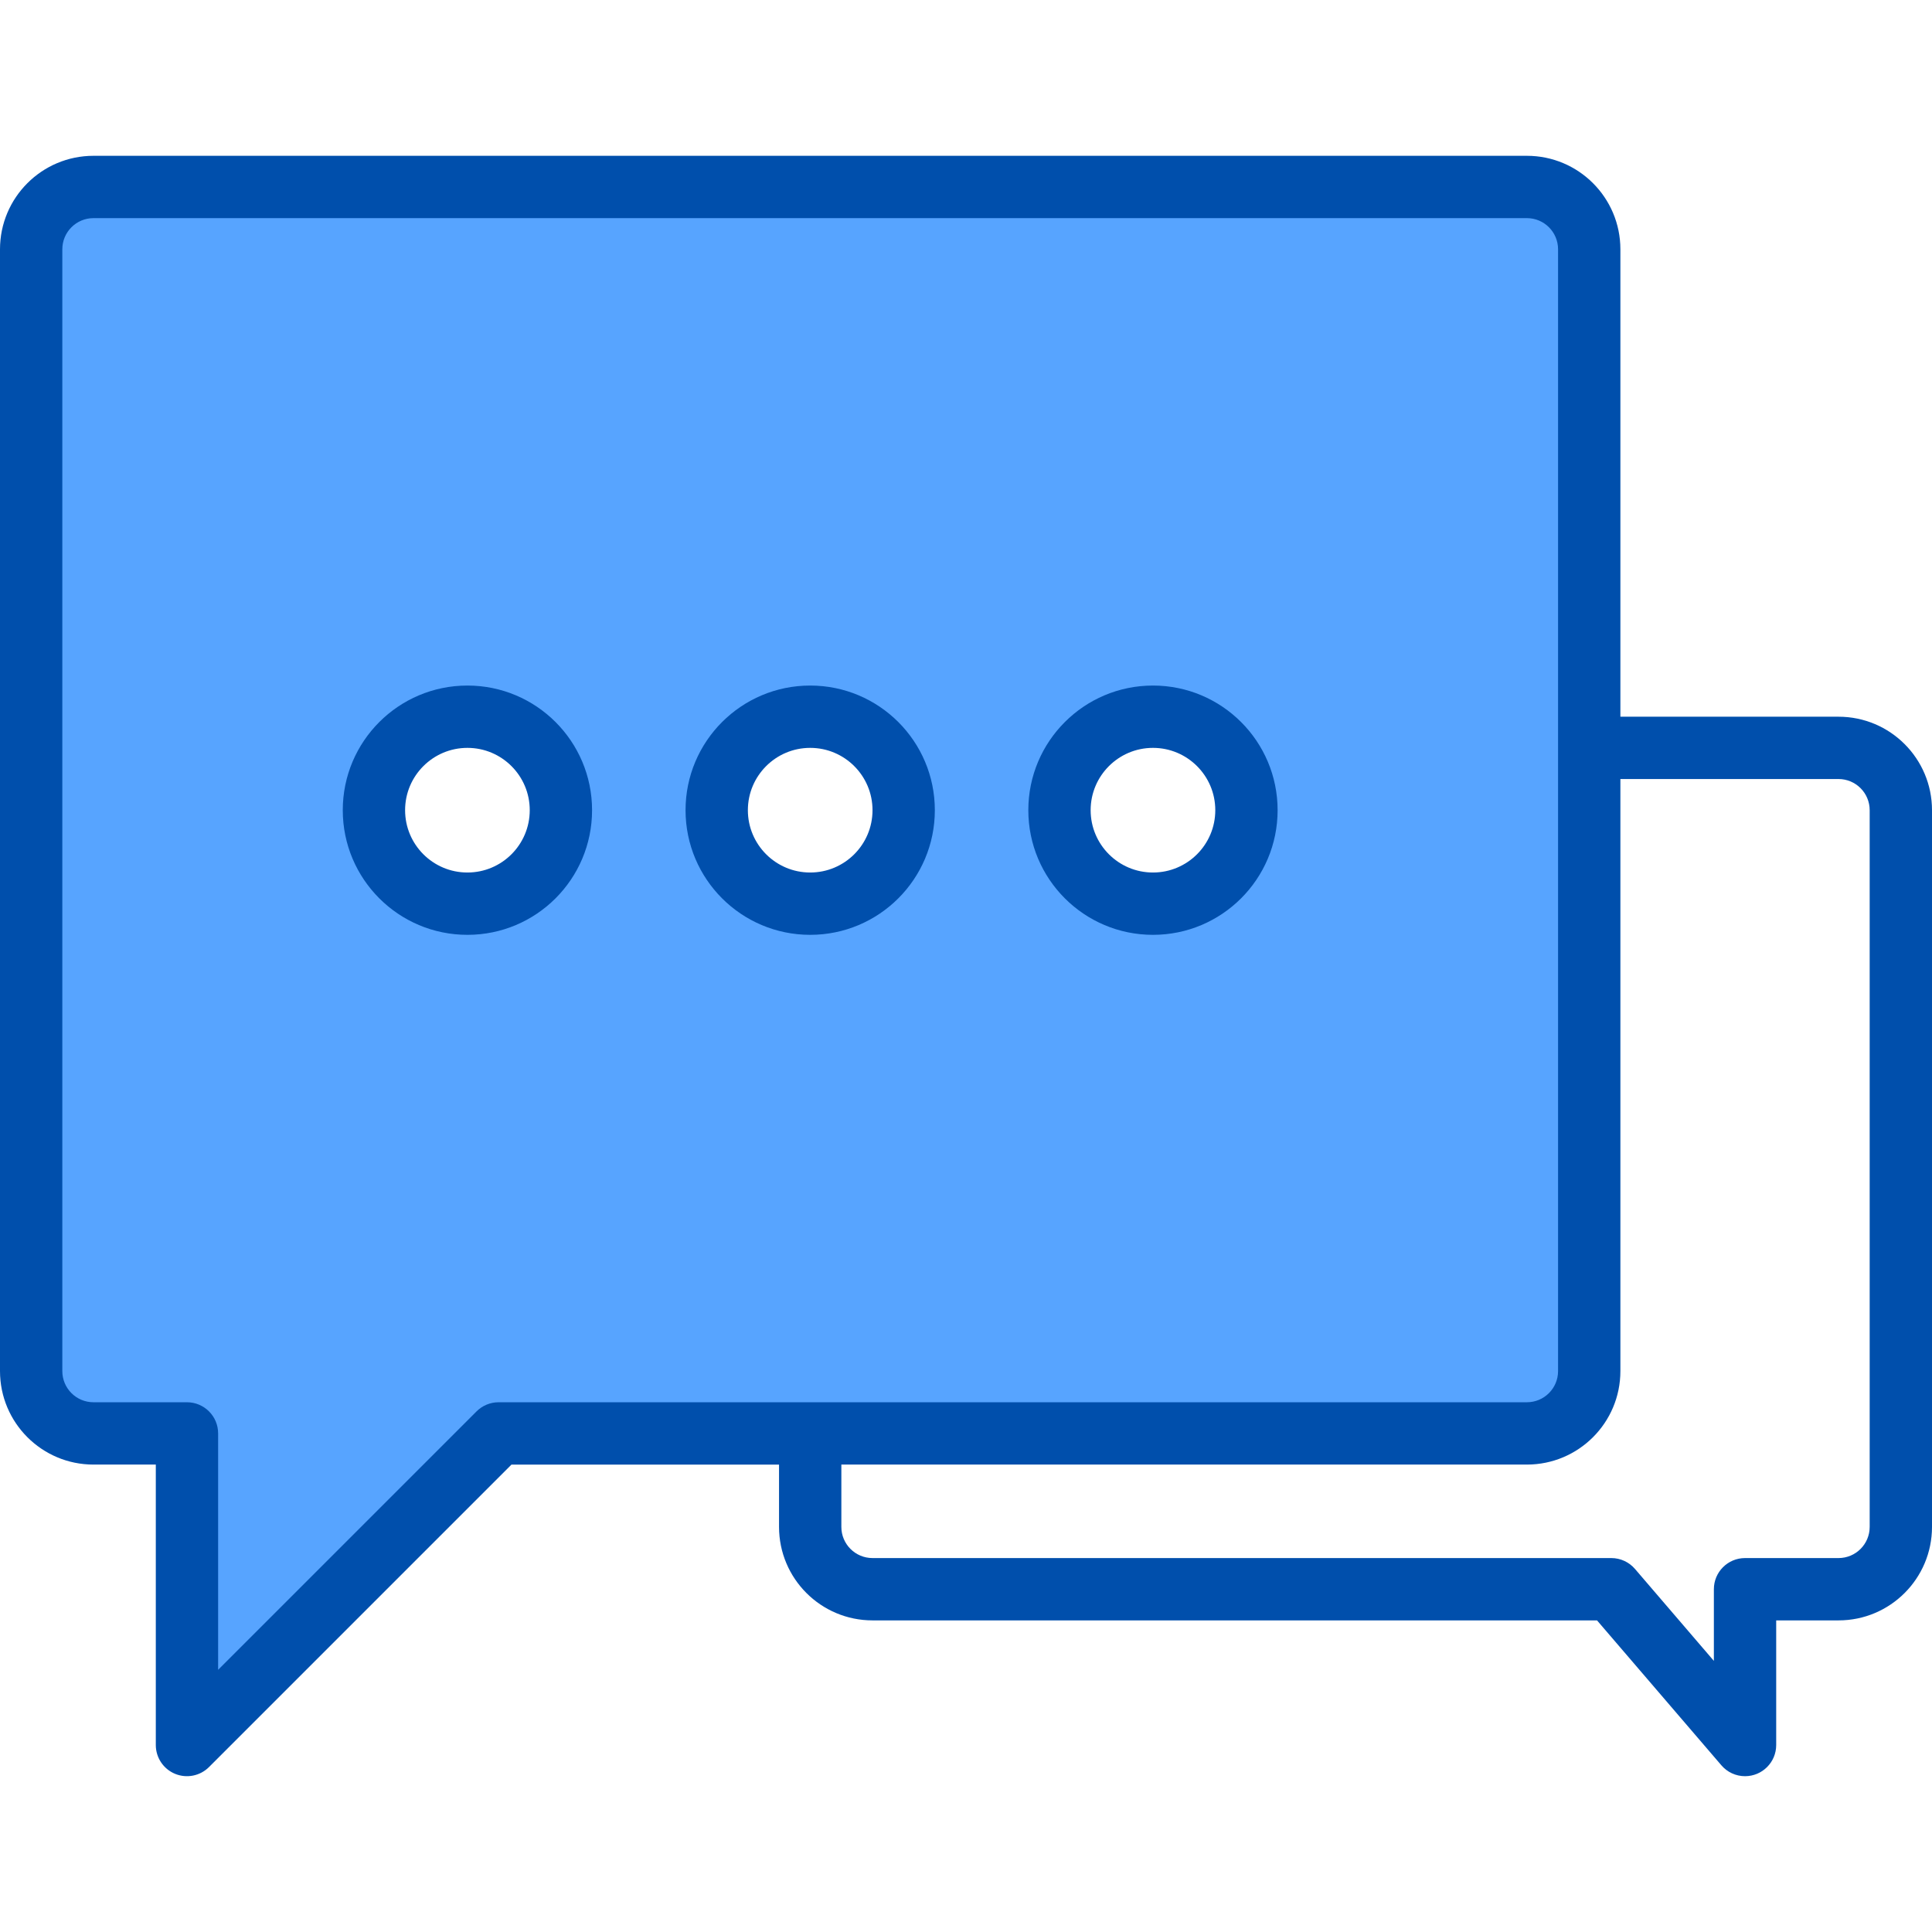
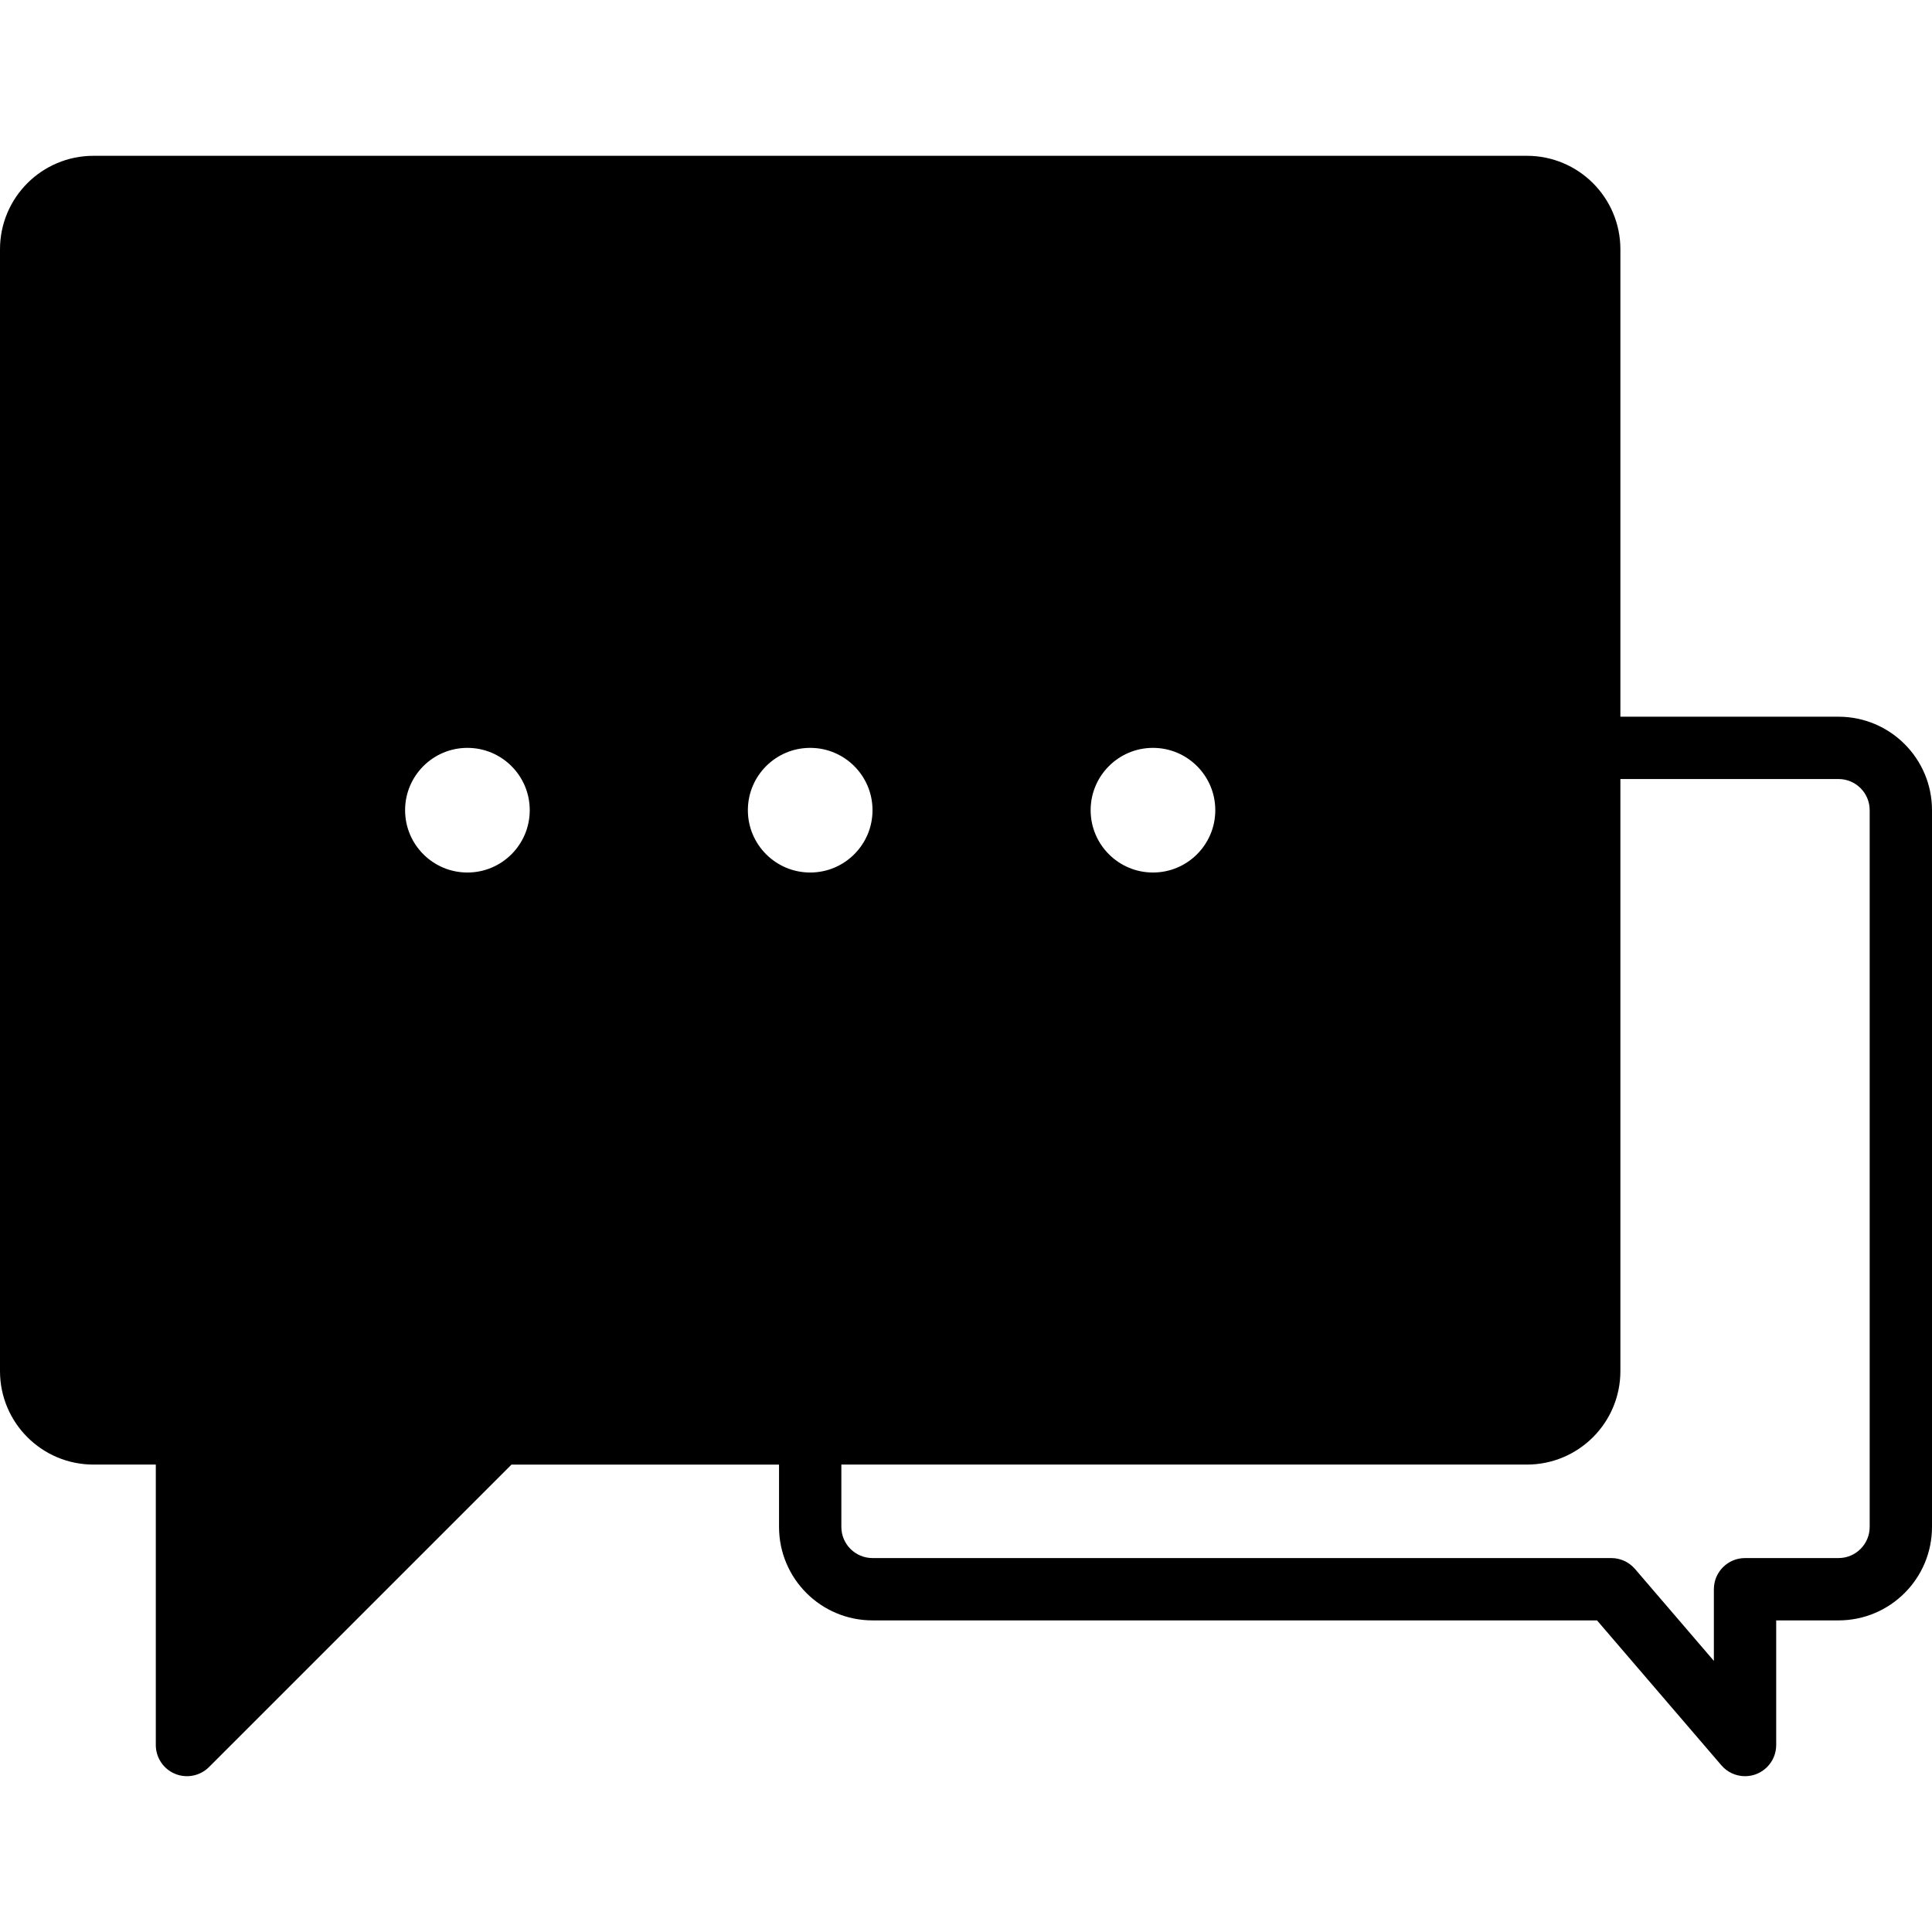
<svg xmlns="http://www.w3.org/2000/svg" height="496pt" viewBox="0 -40 496 496" width="496pt">
-   <path d="m24 328h24v80l80-80h264c8.836 0 16-7.164 16-16v-288c0-8.836-7.164-16-16-16h-368c-8.836 0-16 7.164-16 16v288c0 8.836 7.164 16 16 16zm272-184c13.254 0 24 10.746 24 24s-10.746 24-24 24-24-10.746-24-24 10.746-24 24-24zm-88 0c13.254 0 24 10.746 24 24s-10.746 24-24 24-24-10.746-24-24 10.746-24 24-24zm-88 0c13.254 0 24 10.746 24 24s-10.746 24-24 24-24-10.746-24-24 10.746-24 24-24zm0 0" fill="#57a4ff" />
-   <g fill="#004fac">
+   <path class="path-content" d="m24 328h24v80l80-80h264c8.836 0 16-7.164 16-16v-288c0-8.836-7.164-16-16-16h-368c-8.836 0-16 7.164-16 16v288c0 8.836 7.164 16 16 16zm272-184c13.254 0 24 10.746 24 24s-10.746 24-24 24-24-10.746-24-24 10.746-24 24-24zm-88 0c13.254 0 24 10.746 24 24s-10.746 24-24 24-24-10.746-24-24 10.746-24 24-24zm-88 0c13.254 0 24 10.746 24 24s-10.746 24-24 24-24-10.746-24-24 10.746-24 24-24zm0 0" />
+   <g class="path-border">
    <path d="m472 144h-56v-120c0-13.254-10.746-24-24-24h-368c-13.254 0-24 10.746-24 24v288c0 13.254 10.746 24 24 24h16v72c0 3.234 1.949 6.152 4.938 7.391s6.43.551 8.719-1.734l77.656-77.656h68.688v16c0 13.254 10.746 24 24 24h186l31.93 37.207c1.52 1.773 3.734 2.793 6.07 2.793 4.418 0 8-3.582 8-8v-32h16c13.254 0 24-10.746 24-24v-184c0-13.254-10.746-24-24-24zm-344 176c-2.121 0-4.156.844-5.656 2.344l-66.344 66.344v-60.688c0-4.418-3.582-8-8-8h-24c-4.418 0-8-3.582-8-8v-288c0-4.418 3.582-8 8-8h368c4.418 0 8 3.582 8 8v288c0 4.418-3.582 8-8 8zm352 32c0 4.418-3.582 8-8 8h-24c-4.418 0-8 3.582-8 8v18.398l-20.246-23.598c-1.52-1.777-3.738-2.797-6.074-2.801h-189.68c-4.418 0-8-3.582-8-8v-16h176c13.254 0 24-10.746 24-24v-152h56c4.418 0 8 3.582 8 8zm0 0" />
    <path d="m240 168c0-17.672-14.328-32-32-32s-32 14.328-32 32 14.328 32 32 32 32-14.328 32-32zm-48 0c0-8.836 7.164-16 16-16s16 7.164 16 16-7.164 16-16 16-16-7.164-16-16zm0 0" />
    <path d="m296 200c17.672 0 32-14.328 32-32s-14.328-32-32-32-32 14.328-32 32 14.328 32 32 32zm0-48c8.836 0 16 7.164 16 16s-7.164 16-16 16-16-7.164-16-16 7.164-16 16-16zm0 0" />
    <path d="m120 136c-17.672 0-32 14.328-32 32s14.328 32 32 32 32-14.328 32-32-14.328-32-32-32zm0 48c-8.836 0-16-7.164-16-16s7.164-16 16-16 16 7.164 16 16-7.164 16-16 16zm0 0" />
  </g>
</svg>
